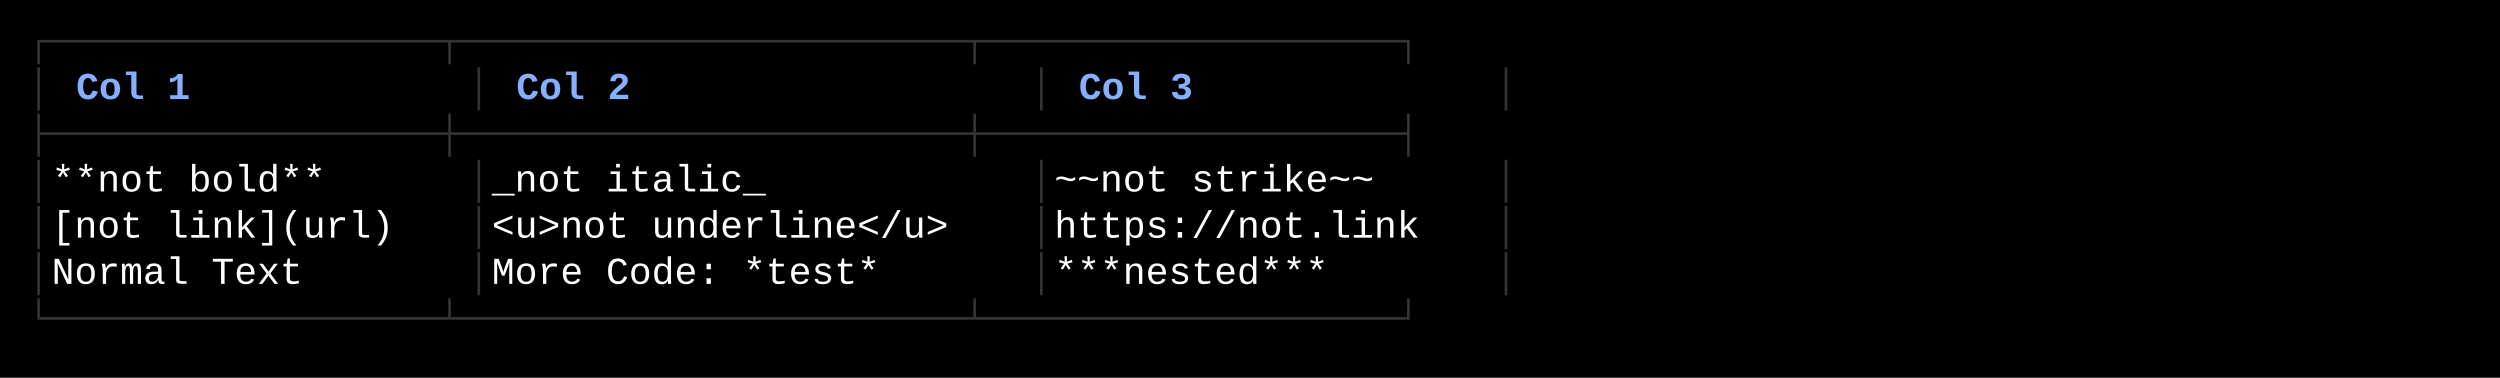
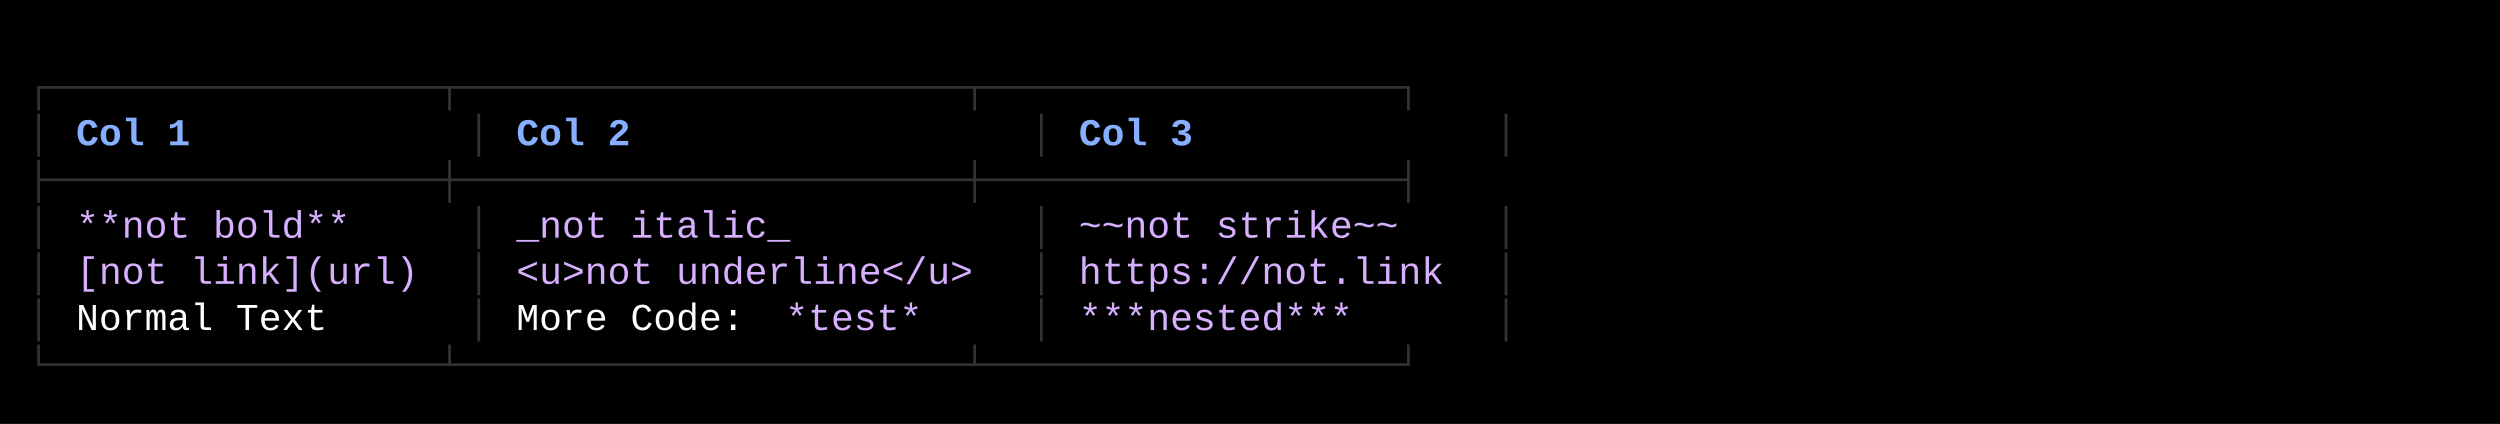
- <svg xmlns="http://www.w3.org/2000/svg" width="920" height="139" viewBox="0 0 920 139">
+ <svg xmlns="http://www.w3.org/2000/svg" width="920" height="156" viewBox="0 0 920 156">
  <style>
    text { font-family: Consolas, "Courier New", monospace; font-size: 14px; dominant-baseline: text-before-edge; white-space: pre; }
  </style>
-   <rect width="920" height="139" fill="#000000" />
+   <rect width="920" height="156" fill="#000000" />
  <g transform="translate(10, 10)">
-     <text x="0" y="2" fill="#333333" textLength="549" lengthAdjust="spacingAndGlyphs">┌─────────────────┬──────────────────────┬──────────────────┐</text>
-     <text x="0" y="19" fill="#333333" textLength="9" lengthAdjust="spacingAndGlyphs">│</text>
-     <text x="18" y="19" fill="#87afff" textLength="45" lengthAdjust="spacingAndGlyphs" font-weight="bold">Col 1</text>
-     <text x="162" y="19" fill="#333333" textLength="9" lengthAdjust="spacingAndGlyphs">│</text>
-     <text x="180" y="19" fill="#87afff" textLength="45" lengthAdjust="spacingAndGlyphs" font-weight="bold">Col 2</text>
-     <text x="369" y="19" fill="#333333" textLength="9" lengthAdjust="spacingAndGlyphs">│</text>
-     <text x="387" y="19" fill="#87afff" textLength="45" lengthAdjust="spacingAndGlyphs" font-weight="bold">Col 3</text>
-     <text x="540" y="19" fill="#333333" textLength="9" lengthAdjust="spacingAndGlyphs">│</text>
-     <text x="0" y="36" fill="#333333" textLength="549" lengthAdjust="spacingAndGlyphs">├─────────────────┼──────────────────────┼──────────────────┤</text>
-     <text x="0" y="53" fill="#333333" textLength="9" lengthAdjust="spacingAndGlyphs">│</text>
-     <text x="9" y="53" fill="#ffffff" textLength="153" lengthAdjust="spacingAndGlyphs"> **not bold**    </text>
-     <text x="162" y="53" fill="#333333" textLength="9" lengthAdjust="spacingAndGlyphs">│</text>
-     <text x="171" y="53" fill="#ffffff" textLength="198" lengthAdjust="spacingAndGlyphs"> _not italic_         </text>
-     <text x="369" y="53" fill="#333333" textLength="9" lengthAdjust="spacingAndGlyphs">│</text>
-     <text x="378" y="53" fill="#ffffff" textLength="162" lengthAdjust="spacingAndGlyphs"> ~~not strike~~   </text>
-     <text x="540" y="53" fill="#333333" textLength="9" lengthAdjust="spacingAndGlyphs">│</text>
+     <text x="0" y="19" fill="#333333" textLength="549" lengthAdjust="spacingAndGlyphs">┌─────────────────┬──────────────────────┬──────────────────┐</text>
+     <text x="0" y="36" fill="#333333" textLength="9" lengthAdjust="spacingAndGlyphs">│</text>
+     <text x="18" y="36" fill="#87afff" textLength="45" lengthAdjust="spacingAndGlyphs" font-weight="bold">Col 1</text>
+     <text x="162" y="36" fill="#333333" textLength="9" lengthAdjust="spacingAndGlyphs">│</text>
+     <text x="180" y="36" fill="#87afff" textLength="45" lengthAdjust="spacingAndGlyphs" font-weight="bold">Col 2</text>
+     <text x="369" y="36" fill="#333333" textLength="9" lengthAdjust="spacingAndGlyphs">│</text>
+     <text x="387" y="36" fill="#87afff" textLength="45" lengthAdjust="spacingAndGlyphs" font-weight="bold">Col 3</text>
+     <text x="540" y="36" fill="#333333" textLength="9" lengthAdjust="spacingAndGlyphs">│</text>
+     <text x="0" y="53" fill="#333333" textLength="549" lengthAdjust="spacingAndGlyphs">├─────────────────┼──────────────────────┼──────────────────┤</text>
    <text x="0" y="70" fill="#333333" textLength="9" lengthAdjust="spacingAndGlyphs">│</text>
-     <text x="9" y="70" fill="#ffffff" textLength="153" lengthAdjust="spacingAndGlyphs"> [not link](url) </text>
+     <text x="18" y="70" fill="#d7afff" textLength="108" lengthAdjust="spacingAndGlyphs">**not bold**</text>
    <text x="162" y="70" fill="#333333" textLength="9" lengthAdjust="spacingAndGlyphs">│</text>
-     <text x="171" y="70" fill="#ffffff" textLength="198" lengthAdjust="spacingAndGlyphs"> &lt;u&gt;not underline&lt;/u&gt; </text>
+     <text x="180" y="70" fill="#d7afff" textLength="108" lengthAdjust="spacingAndGlyphs">_not italic_</text>
    <text x="369" y="70" fill="#333333" textLength="9" lengthAdjust="spacingAndGlyphs">│</text>
-     <text x="378" y="70" fill="#ffffff" textLength="162" lengthAdjust="spacingAndGlyphs"> https://not.link </text>
+     <text x="387" y="70" fill="#d7afff" textLength="126" lengthAdjust="spacingAndGlyphs">~~not strike~~</text>
    <text x="540" y="70" fill="#333333" textLength="9" lengthAdjust="spacingAndGlyphs">│</text>
    <text x="0" y="87" fill="#333333" textLength="9" lengthAdjust="spacingAndGlyphs">│</text>
-     <text x="9" y="87" fill="#ffffff" textLength="153" lengthAdjust="spacingAndGlyphs"> Normal Text     </text>
+     <text x="18" y="87" fill="#d7afff" textLength="135" lengthAdjust="spacingAndGlyphs">[not link](url)</text>
    <text x="162" y="87" fill="#333333" textLength="9" lengthAdjust="spacingAndGlyphs">│</text>
-     <text x="171" y="87" fill="#ffffff" textLength="198" lengthAdjust="spacingAndGlyphs"> More Code: *test*    </text>
+     <text x="180" y="87" fill="#d7afff" textLength="180" lengthAdjust="spacingAndGlyphs">&lt;u&gt;not underline&lt;/u&gt;</text>
    <text x="369" y="87" fill="#333333" textLength="9" lengthAdjust="spacingAndGlyphs">│</text>
-     <text x="378" y="87" fill="#ffffff" textLength="162" lengthAdjust="spacingAndGlyphs"> ***nested***     </text>
+     <text x="387" y="87" fill="#d7afff" textLength="144" lengthAdjust="spacingAndGlyphs">https://not.link</text>
    <text x="540" y="87" fill="#333333" textLength="9" lengthAdjust="spacingAndGlyphs">│</text>
-     <text x="0" y="104" fill="#333333" textLength="549" lengthAdjust="spacingAndGlyphs">└─────────────────┴──────────────────────┴──────────────────┘</text>
+     <text x="0" y="104" fill="#333333" textLength="9" lengthAdjust="spacingAndGlyphs">│</text>
+     <text x="18" y="104" fill="#ffffff" textLength="99" lengthAdjust="spacingAndGlyphs">Normal Text</text>
+     <text x="162" y="104" fill="#333333" textLength="9" lengthAdjust="spacingAndGlyphs">│</text>
+     <text x="180" y="104" fill="#ffffff" textLength="99" lengthAdjust="spacingAndGlyphs">More Code: </text>
+     <text x="279" y="104" fill="#d7afff" textLength="54" lengthAdjust="spacingAndGlyphs">*test*</text>
+     <text x="369" y="104" fill="#333333" textLength="9" lengthAdjust="spacingAndGlyphs">│</text>
+     <text x="387" y="104" fill="#d7afff" textLength="108" lengthAdjust="spacingAndGlyphs">***nested***</text>
+     <text x="540" y="104" fill="#333333" textLength="9" lengthAdjust="spacingAndGlyphs">│</text>
+     <text x="0" y="121" fill="#333333" textLength="549" lengthAdjust="spacingAndGlyphs">└─────────────────┴──────────────────────┴──────────────────┘</text>
  </g>
</svg>
